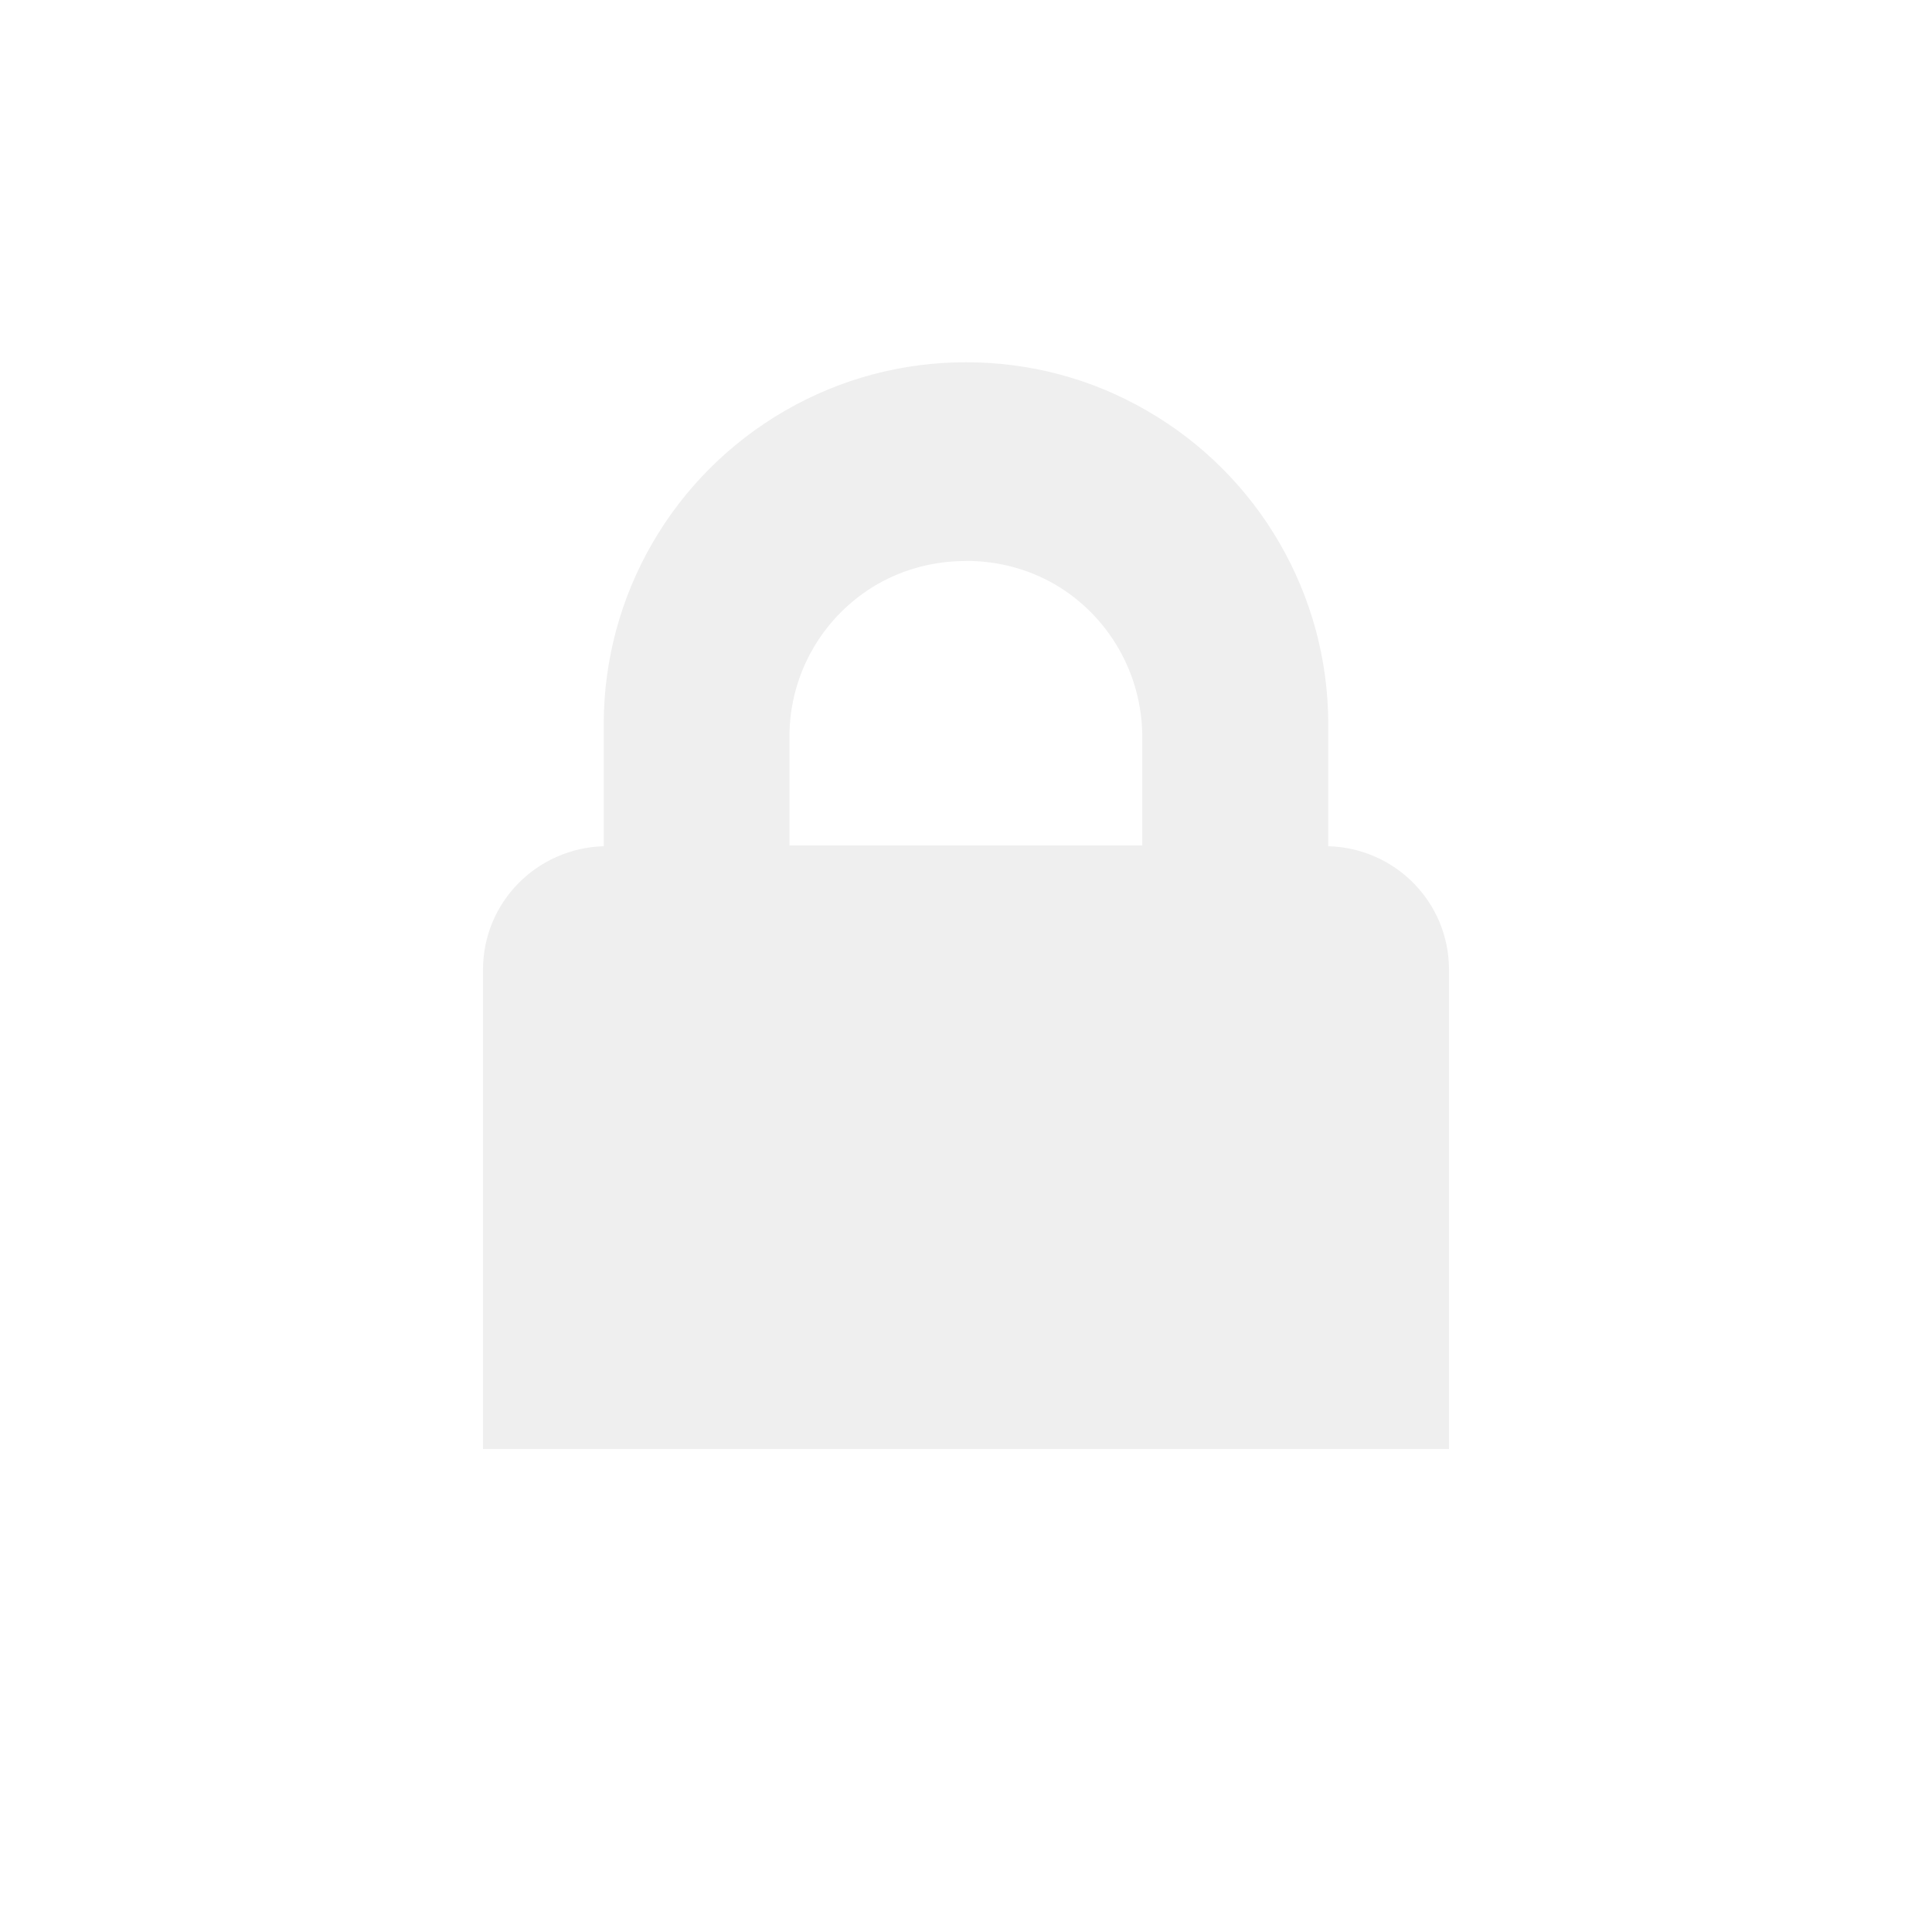
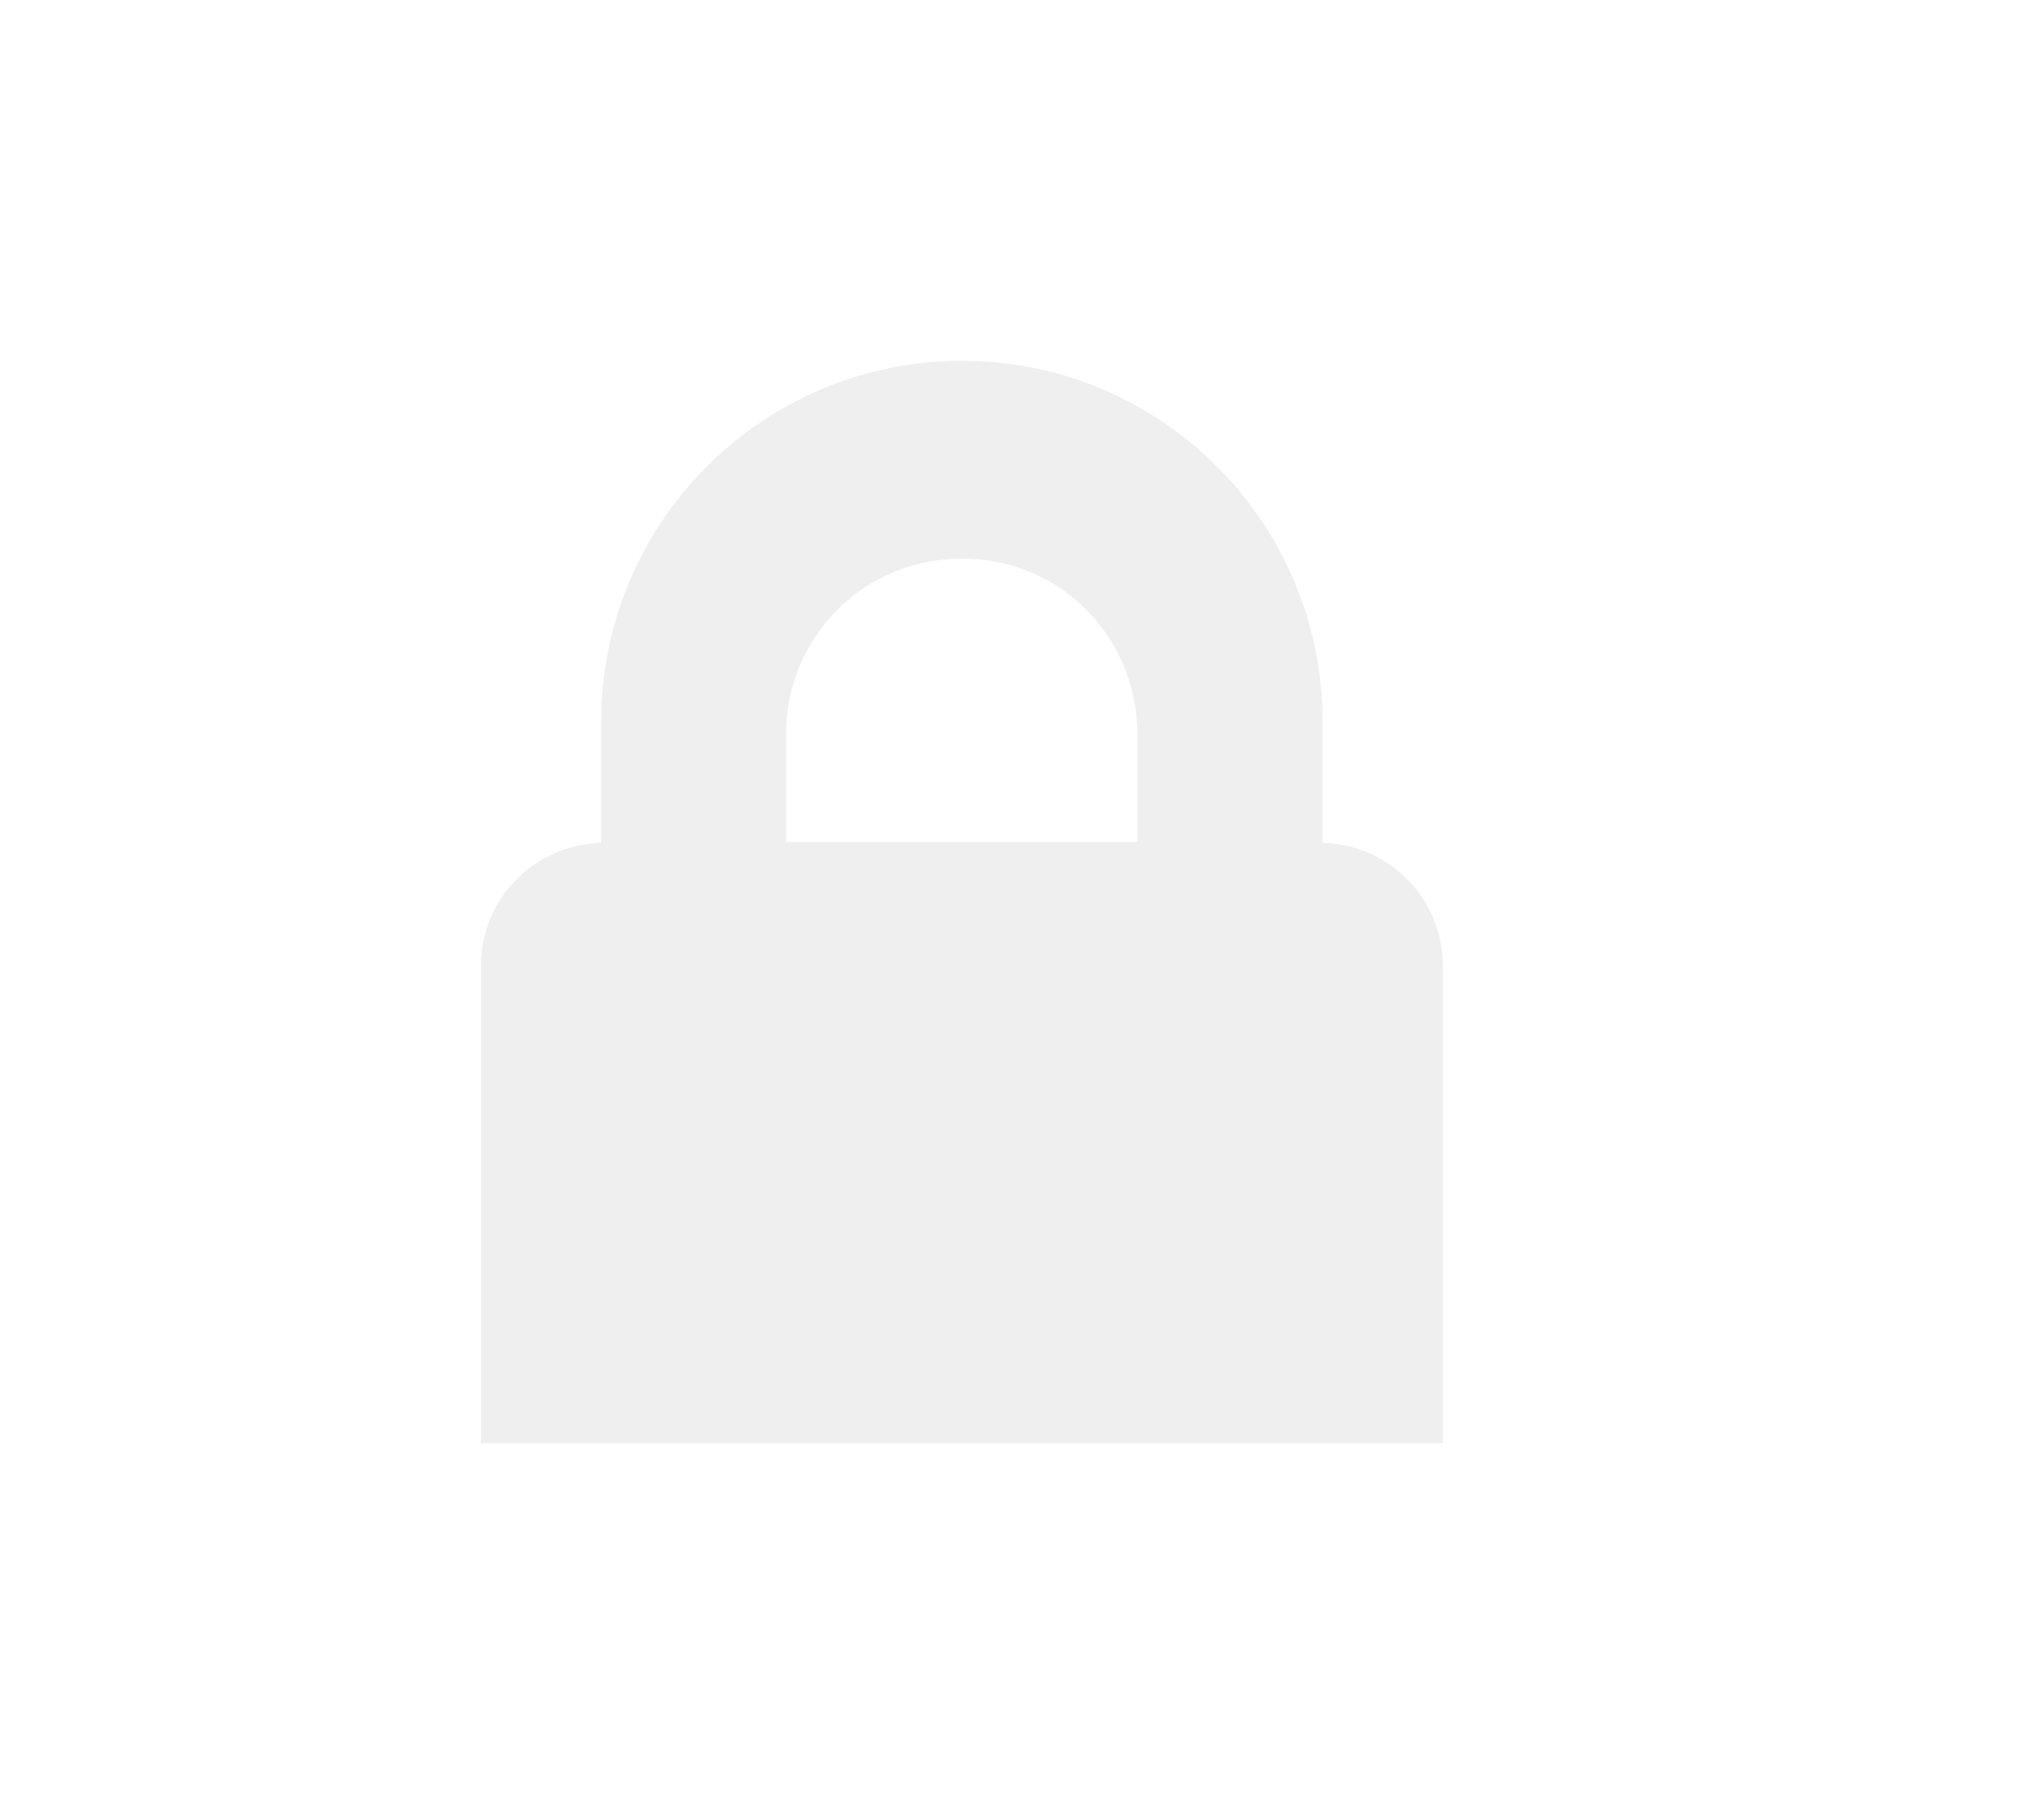
- <svg xmlns="http://www.w3.org/2000/svg" height="16" viewBox="0 0 16 16" width="16">
+ <svg xmlns="http://www.w3.org/2000/svg" height="15" viewBox="0 0 17 15" width="17">
  <path d="m8 3c-.52 0-1.035.133-1.5.402-.926.535-1.5 1.523-1.5 2.594v.004 1.008c-.555.016-1 .465-1 1.023v3.969h8v-3.969c0-.559-.445-1.008-1-1.023v-1.012c0-1.07-.574-2.059-1.5-2.594-.465-.27-.98-.402-1.5-.402zm0 1.645c.254 0 .504.062.73.191.453.262.73.746.73 1.27v.895h-2.922v-.902c0-.52.277-1 .73-1.262.227-.129.477-.191.73-.191zm0 0" fill="#efefef" />
</svg>
